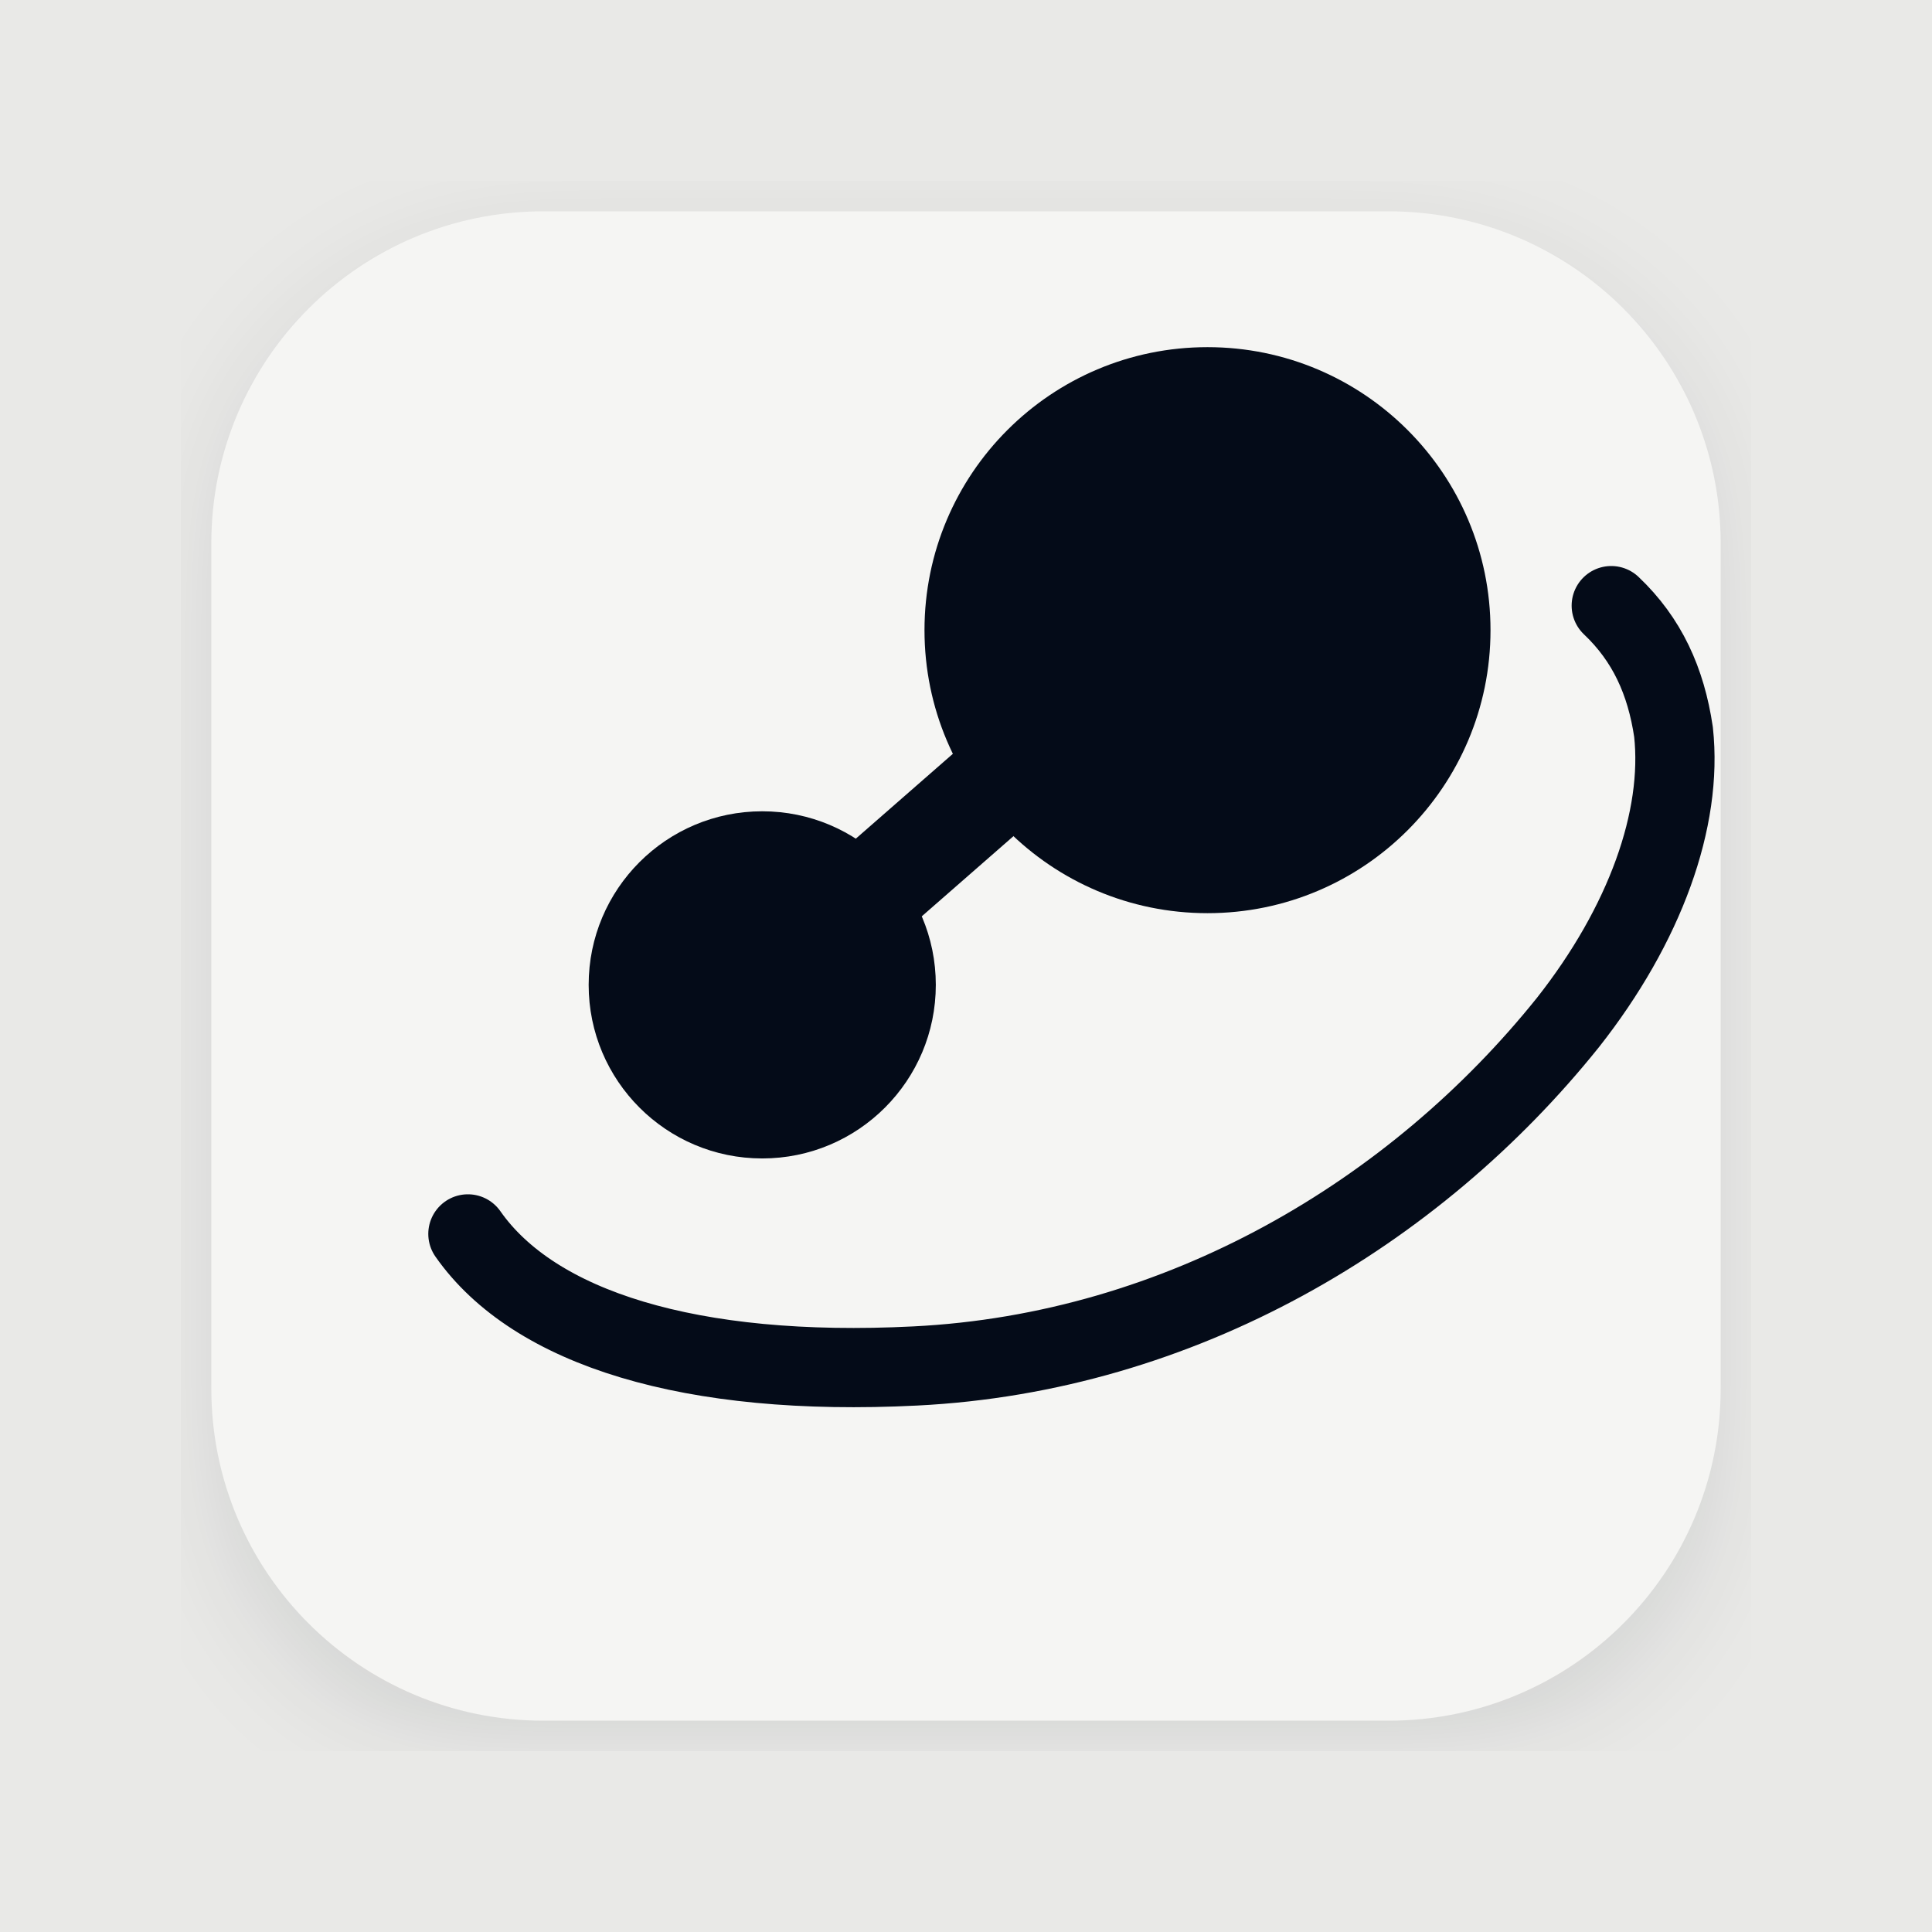
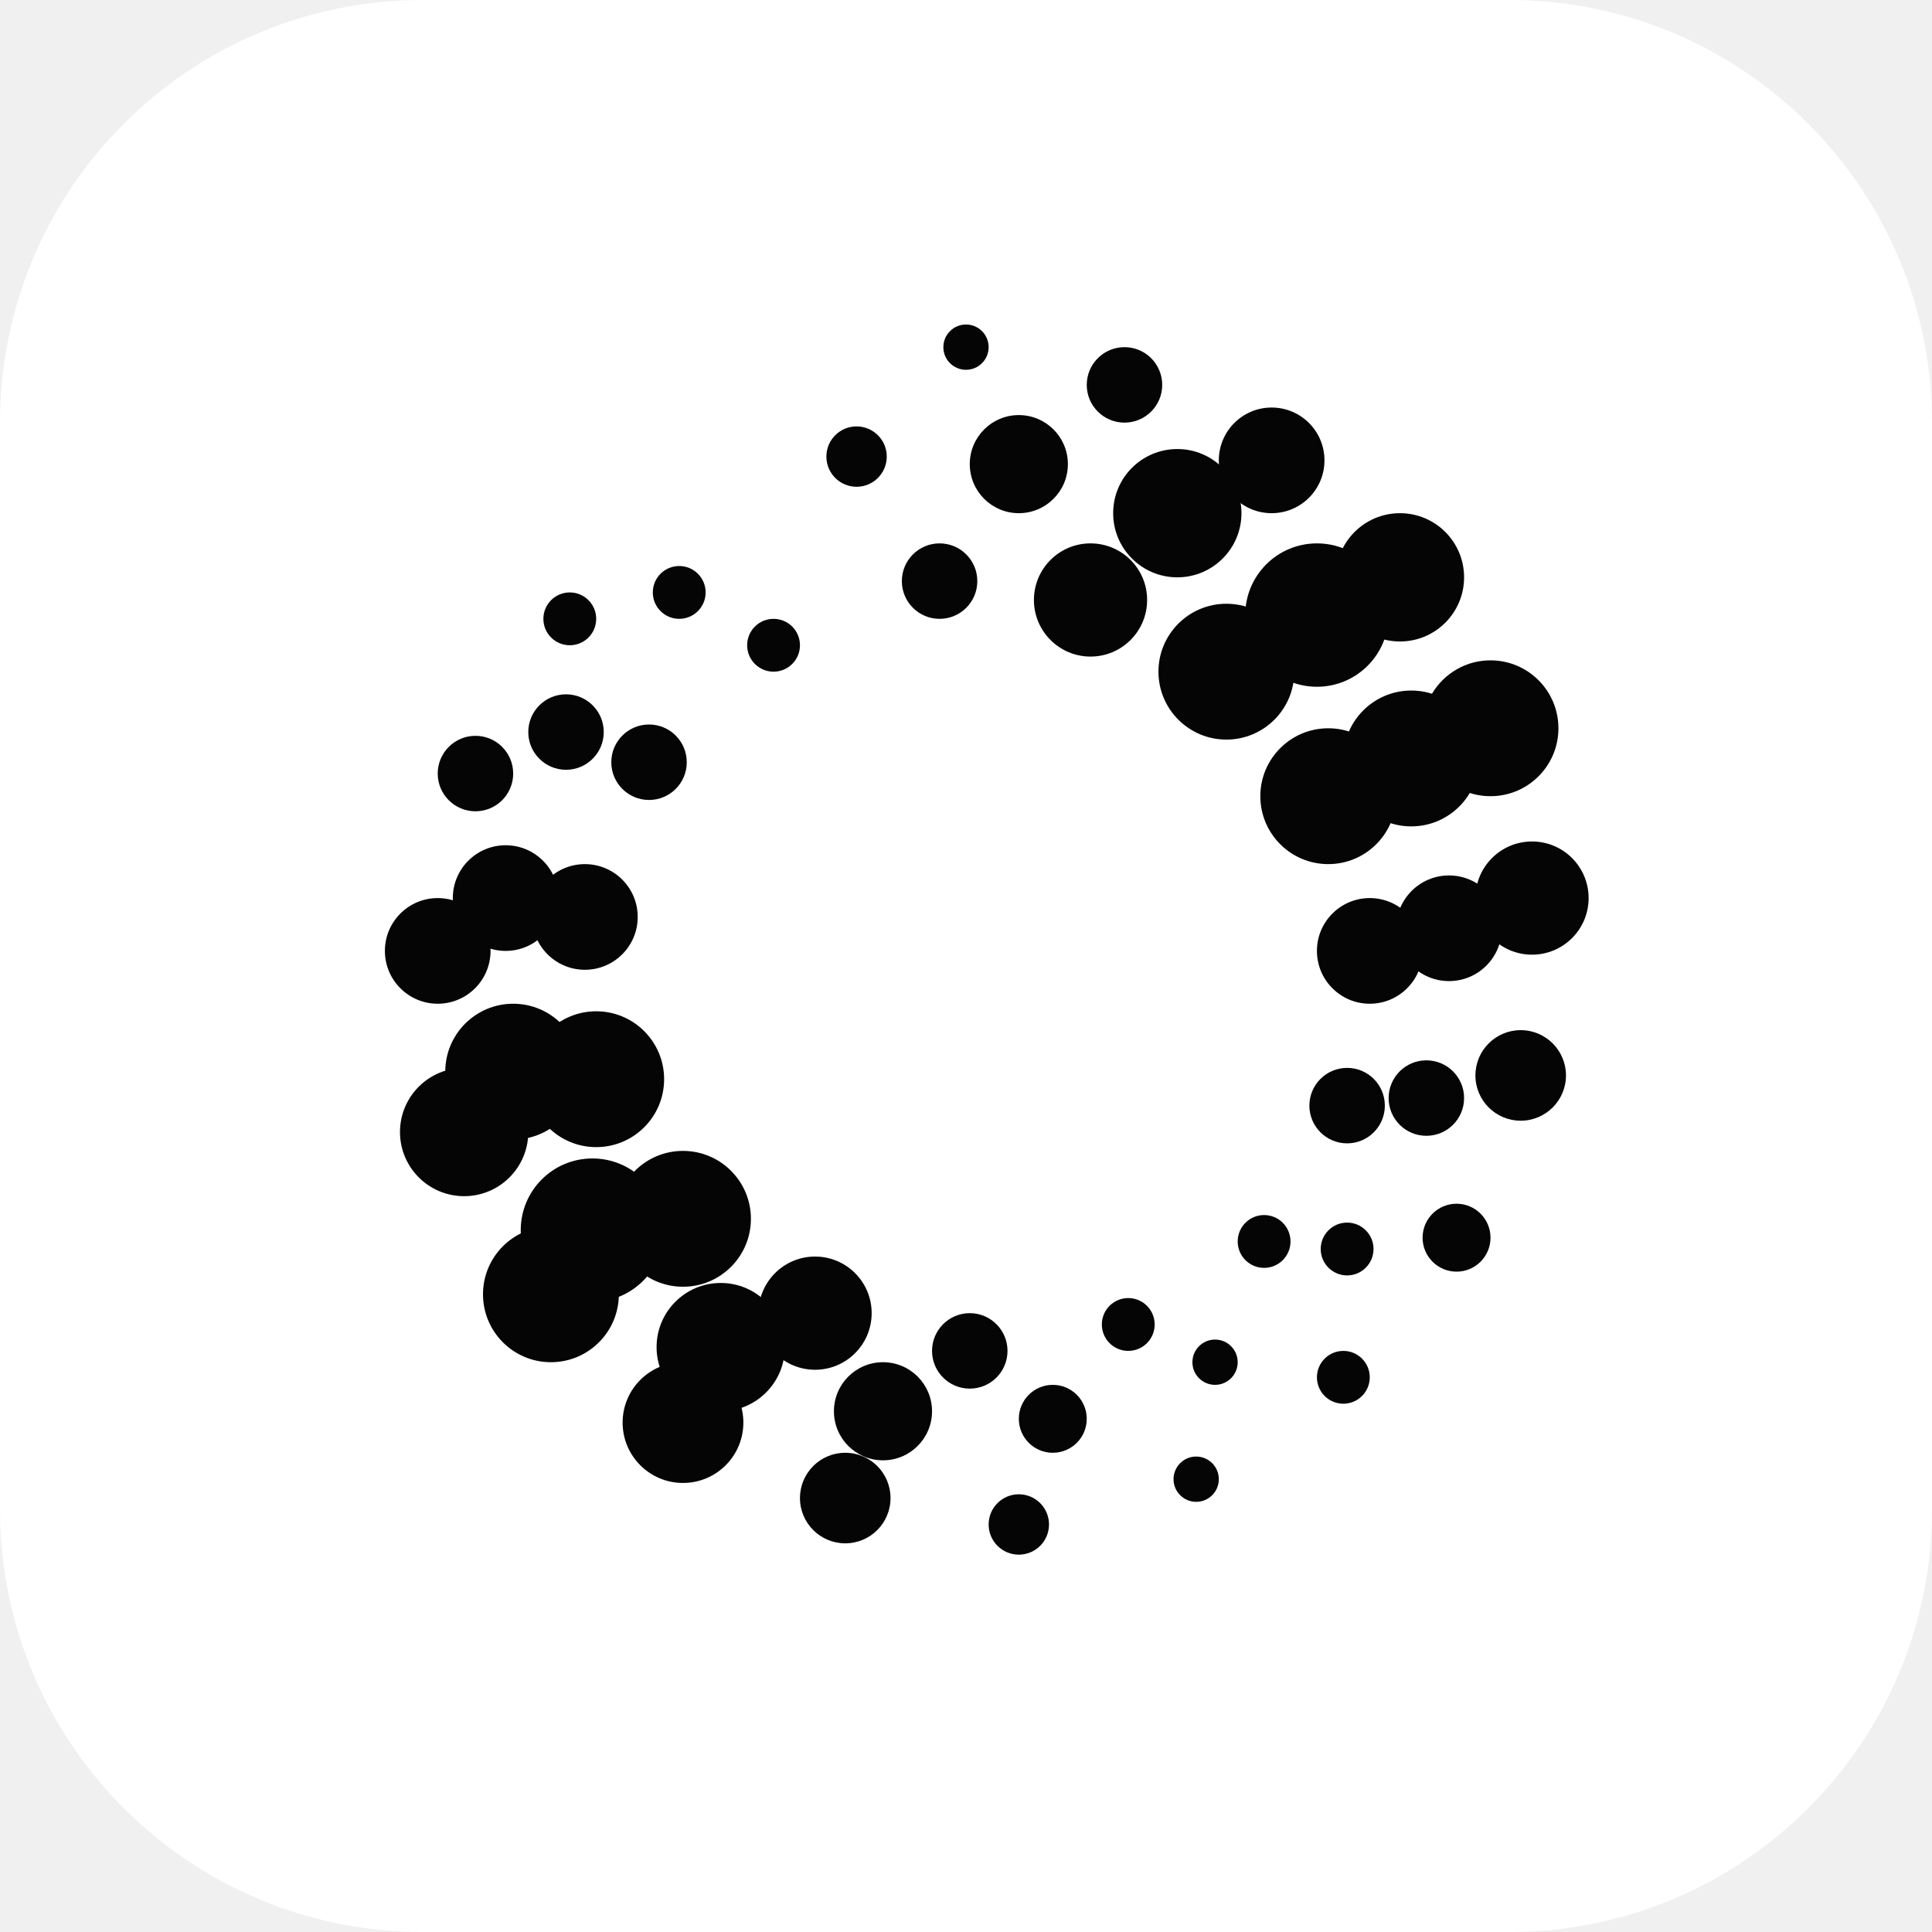
- <svg xmlns="http://www.w3.org/2000/svg" width="1024" height="1024" viewBox="0 0 1024 1024" fill="none">
-   <rect width="1024" height="1024" fill="#E9E9E7" />
-   <defs>
-     <filter id="softShadow" x="96" y="96" width="832" height="832" filterUnits="userSpaceOnUse" color-interpolation-filters="sRGB">
-       <feFlood flood-opacity="0" result="BackgroundImageFix" />
-       <feColorMatrix in="SourceAlpha" type="matrix" values="0 0 0 0 0 0 0 0 0 0 0 0 0 0 0 0 0 0 127 0" result="hardAlpha" />
-       <feOffset dy="18" />
-       <feGaussianBlur stdDeviation="28" />
-       <feColorMatrix type="matrix" values="0 0 0 0 0.03 0 0 0 0 0.04 0 0 0 0 0.07 0 0 0 0.10 0" />
-       <feBlend mode="normal" in2="BackgroundImageFix" result="effect1_dropShadow_1" />
-       <feBlend mode="normal" in="SourceGraphic" in2="effect1_dropShadow_1" result="shape" />
-     </filter>
-   </defs>
-   <g filter="url(#softShadow)">
-     <rect x="112" y="112" width="800" height="800" rx="176" fill="#F5F5F3" />
+ <svg xmlns="http://www.w3.org/2000/svg" viewBox="0 0 512 512">
+   <rect width="512" height="512" rx="112" fill="#ffffff" />
+   <g fill="#050505">
+     <circle cx="256" cy="92" r="6" />
+     <circle cx="298" cy="102" r="10" />
+     <circle cx="337" cy="122" r="14" />
+     <circle cx="371" cy="153" r="17" />
+     <circle cx="395" cy="193" r="18" />
+     <circle cx="406" cy="238" r="15" />
+     <circle cx="403" cy="285" r="12" />
+     <circle cx="386" cy="328" r="9" />
+     <circle cx="356" cy="365" r="7" />
+     <circle cx="317" cy="392" r="6" />
+     <circle cx="270" cy="404" r="8" />
+     <circle cx="224" cy="397" r="12" />
+     <circle cx="181" cy="377" r="16" />
+     <circle cx="146" cy="343" r="18" />
+     <circle cx="123" cy="300" r="17" />
+     <circle cx="116" cy="252" r="14" />
+     <circle cx="126" cy="205" r="10" />
+     <circle cx="151" cy="164" r="7" />
+     <circle cx="227" cy="121" r="8" />
+     <circle cx="270" cy="123" r="13" />
+     <circle cx="312" cy="136" r="17" />
+     <circle cx="349" cy="163" r="19" />
+     <circle cx="374" cy="201" r="18" />
+     <circle cx="384" cy="246" r="14" />
+     <circle cx="378" cy="291" r="10" />
+     <circle cx="357" cy="331" r="7" />
+     <circle cx="322" cy="361" r="6" />
+     <circle cx="279" cy="376" r="9" />
+     <circle cx="234" cy="374" r="13" />
+     <circle cx="191" cy="357" r="17" />
+     <circle cx="157" cy="326" r="19" />
+     <circle cx="136" cy="284" r="18" />
+     <circle cx="134" cy="238" r="14" />
+     <circle cx="150" cy="194" r="10" />
+     <circle cx="180" cy="157" r="7" />
+     <circle cx="249" cy="154" r="10" />
+     <circle cx="289" cy="159" r="15" />
+     <circle cx="325" cy="178" r="18" />
+     <circle cx="352" cy="211" r="18" />
+     <circle cx="363" cy="252" r="14" />
+     <circle cx="357" cy="293" r="10" />
+     <circle cx="335" cy="329" r="7" />
+     <circle cx="299" cy="351" r="7" />
+     <circle cx="257" cy="358" r="10" />
+     <circle cx="216" cy="348" r="15" />
+     <circle cx="181" cy="323" r="18" />
+     <circle cx="158" cy="286" r="18" />
+     <circle cx="155" cy="243" r="14" />
+     <circle cx="172" cy="202" r="10" />
+     <circle cx="205" cy="171" r="7" />
  </g>
-   <path d="M248 654C283 704 366 730 485 724C626 717 750 643 831 542C872 490 892 434 887 388C883 361 873 339 854 321" stroke="#040B18" stroke-width="42" stroke-linecap="round" stroke-linejoin="round" fill="none" />
-   <path d="M430 501L589 362" stroke="#040B18" stroke-width="54" stroke-linecap="round" fill="none" />
-   <circle cx="404" cy="522" r="92" fill="#040B18" />
-   <circle cx="640" cy="334" r="150" fill="#040B18" />
</svg>
